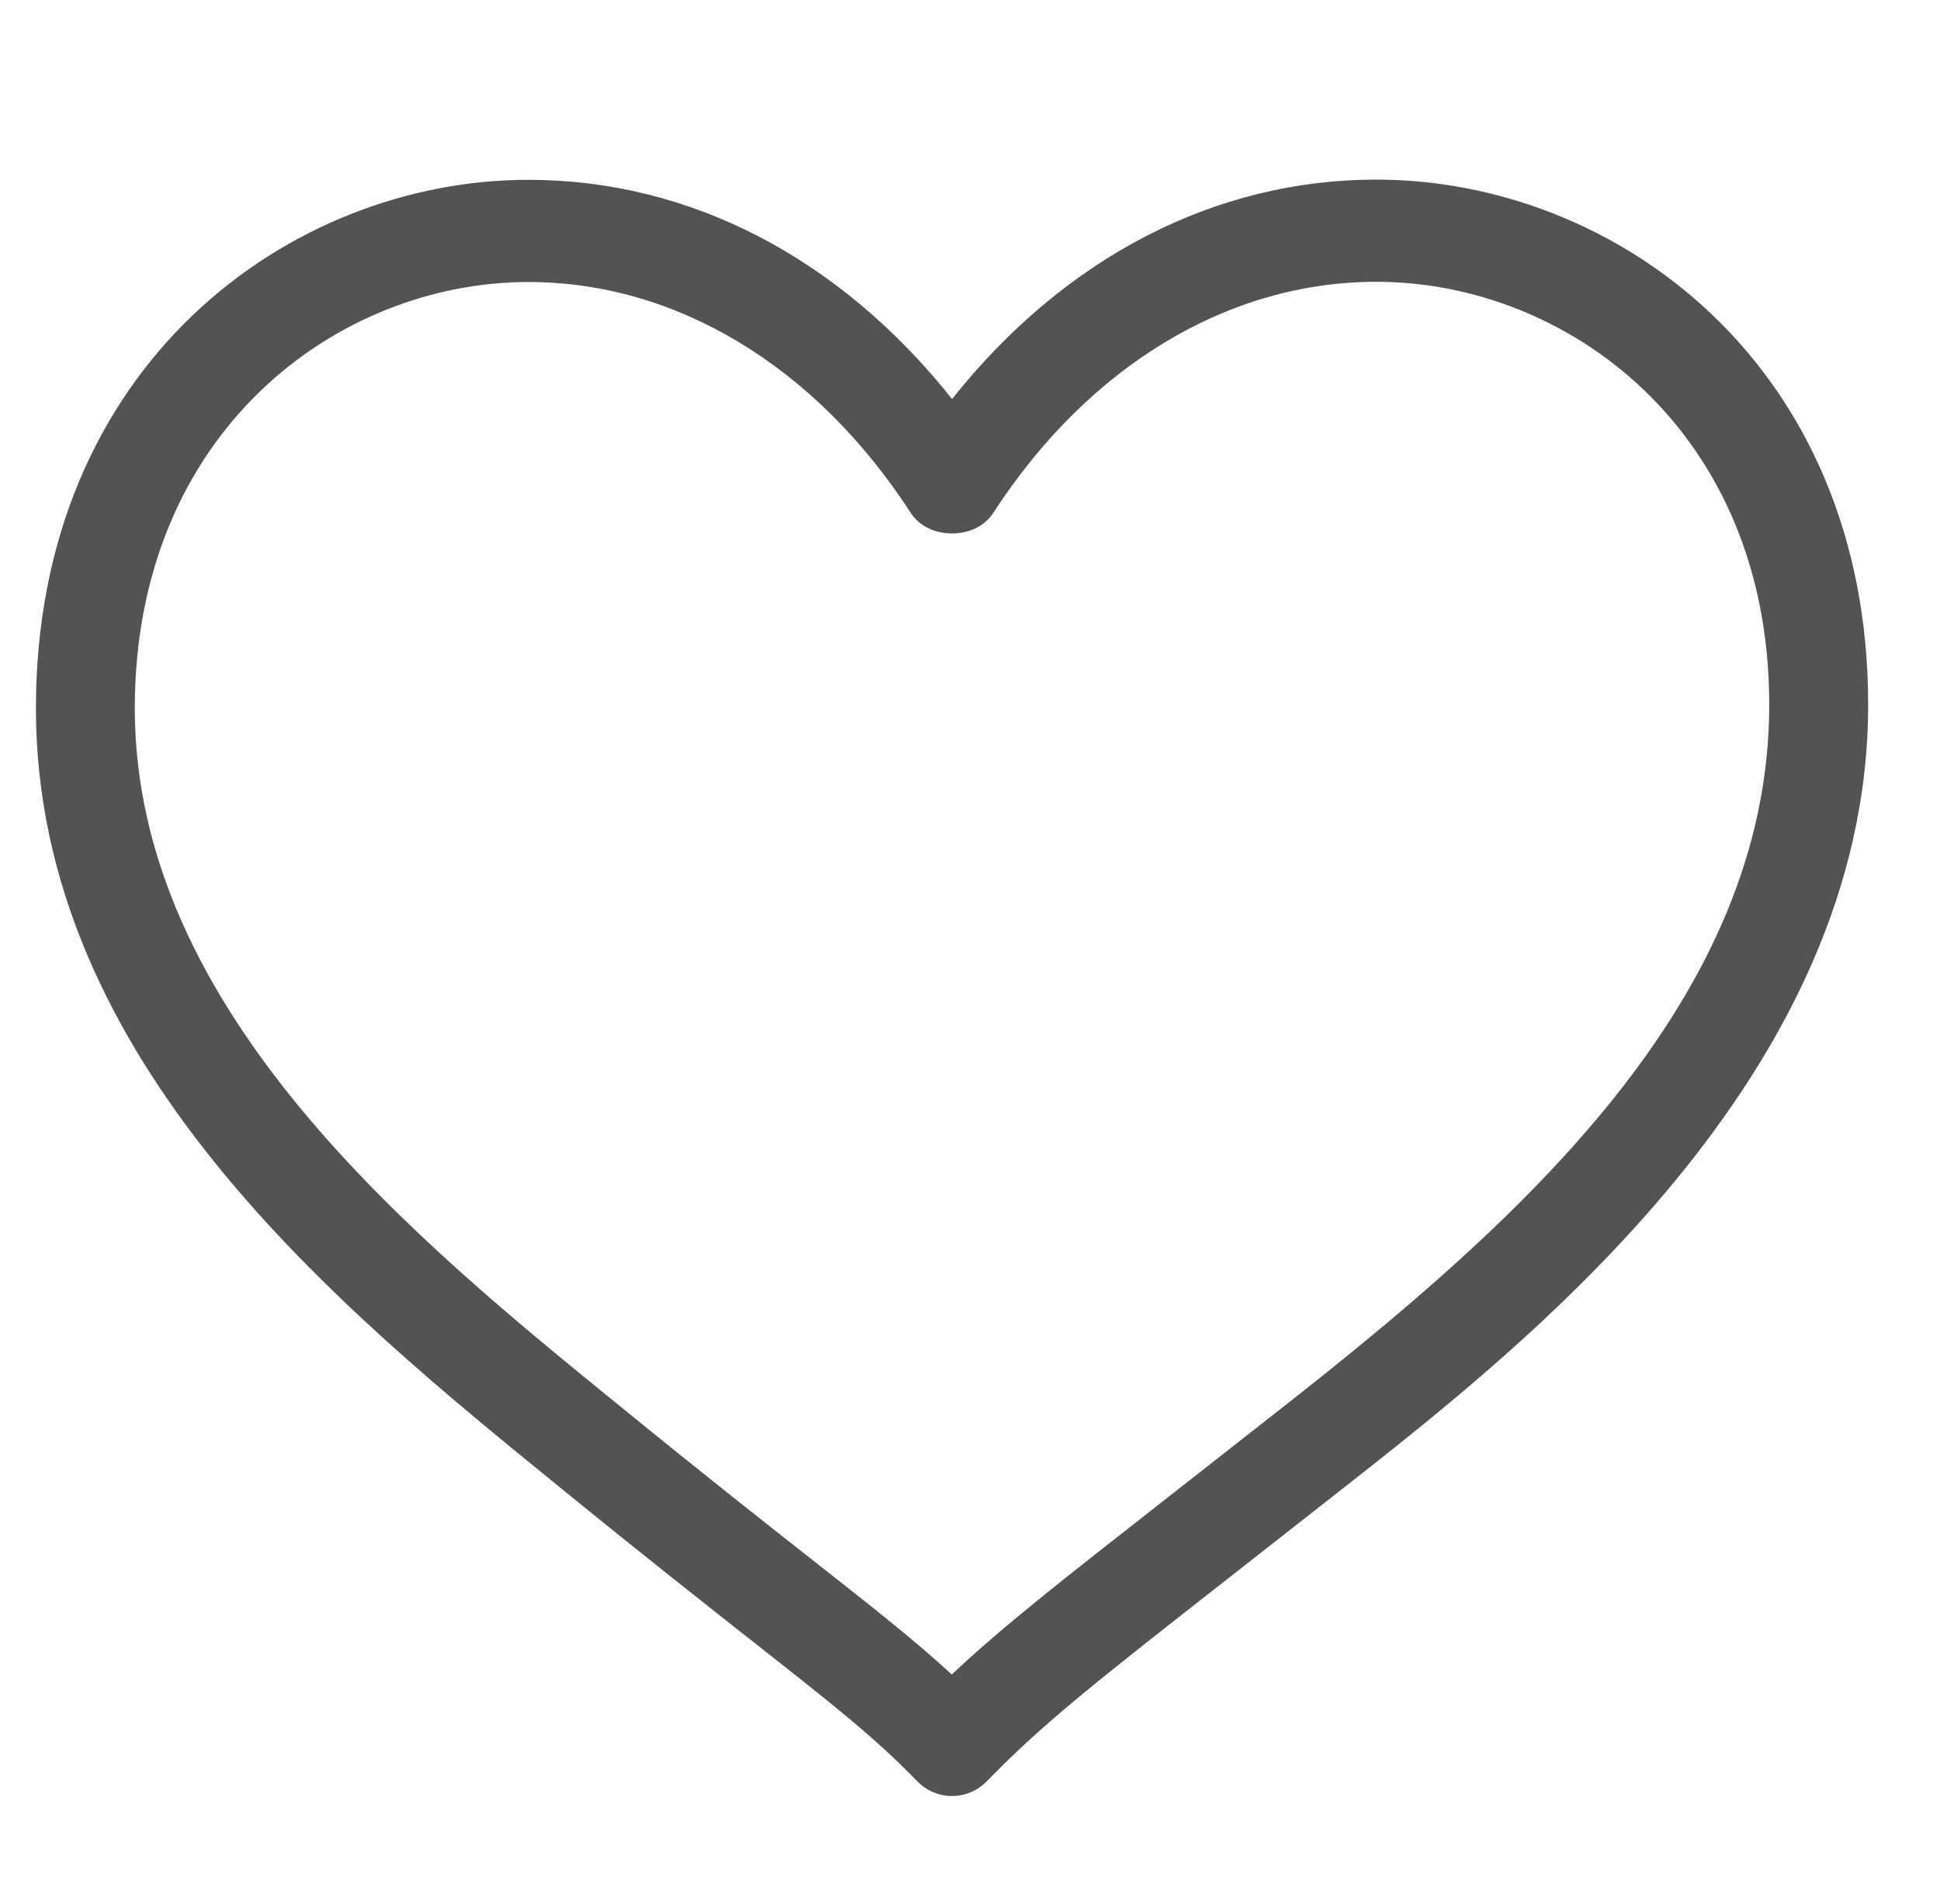
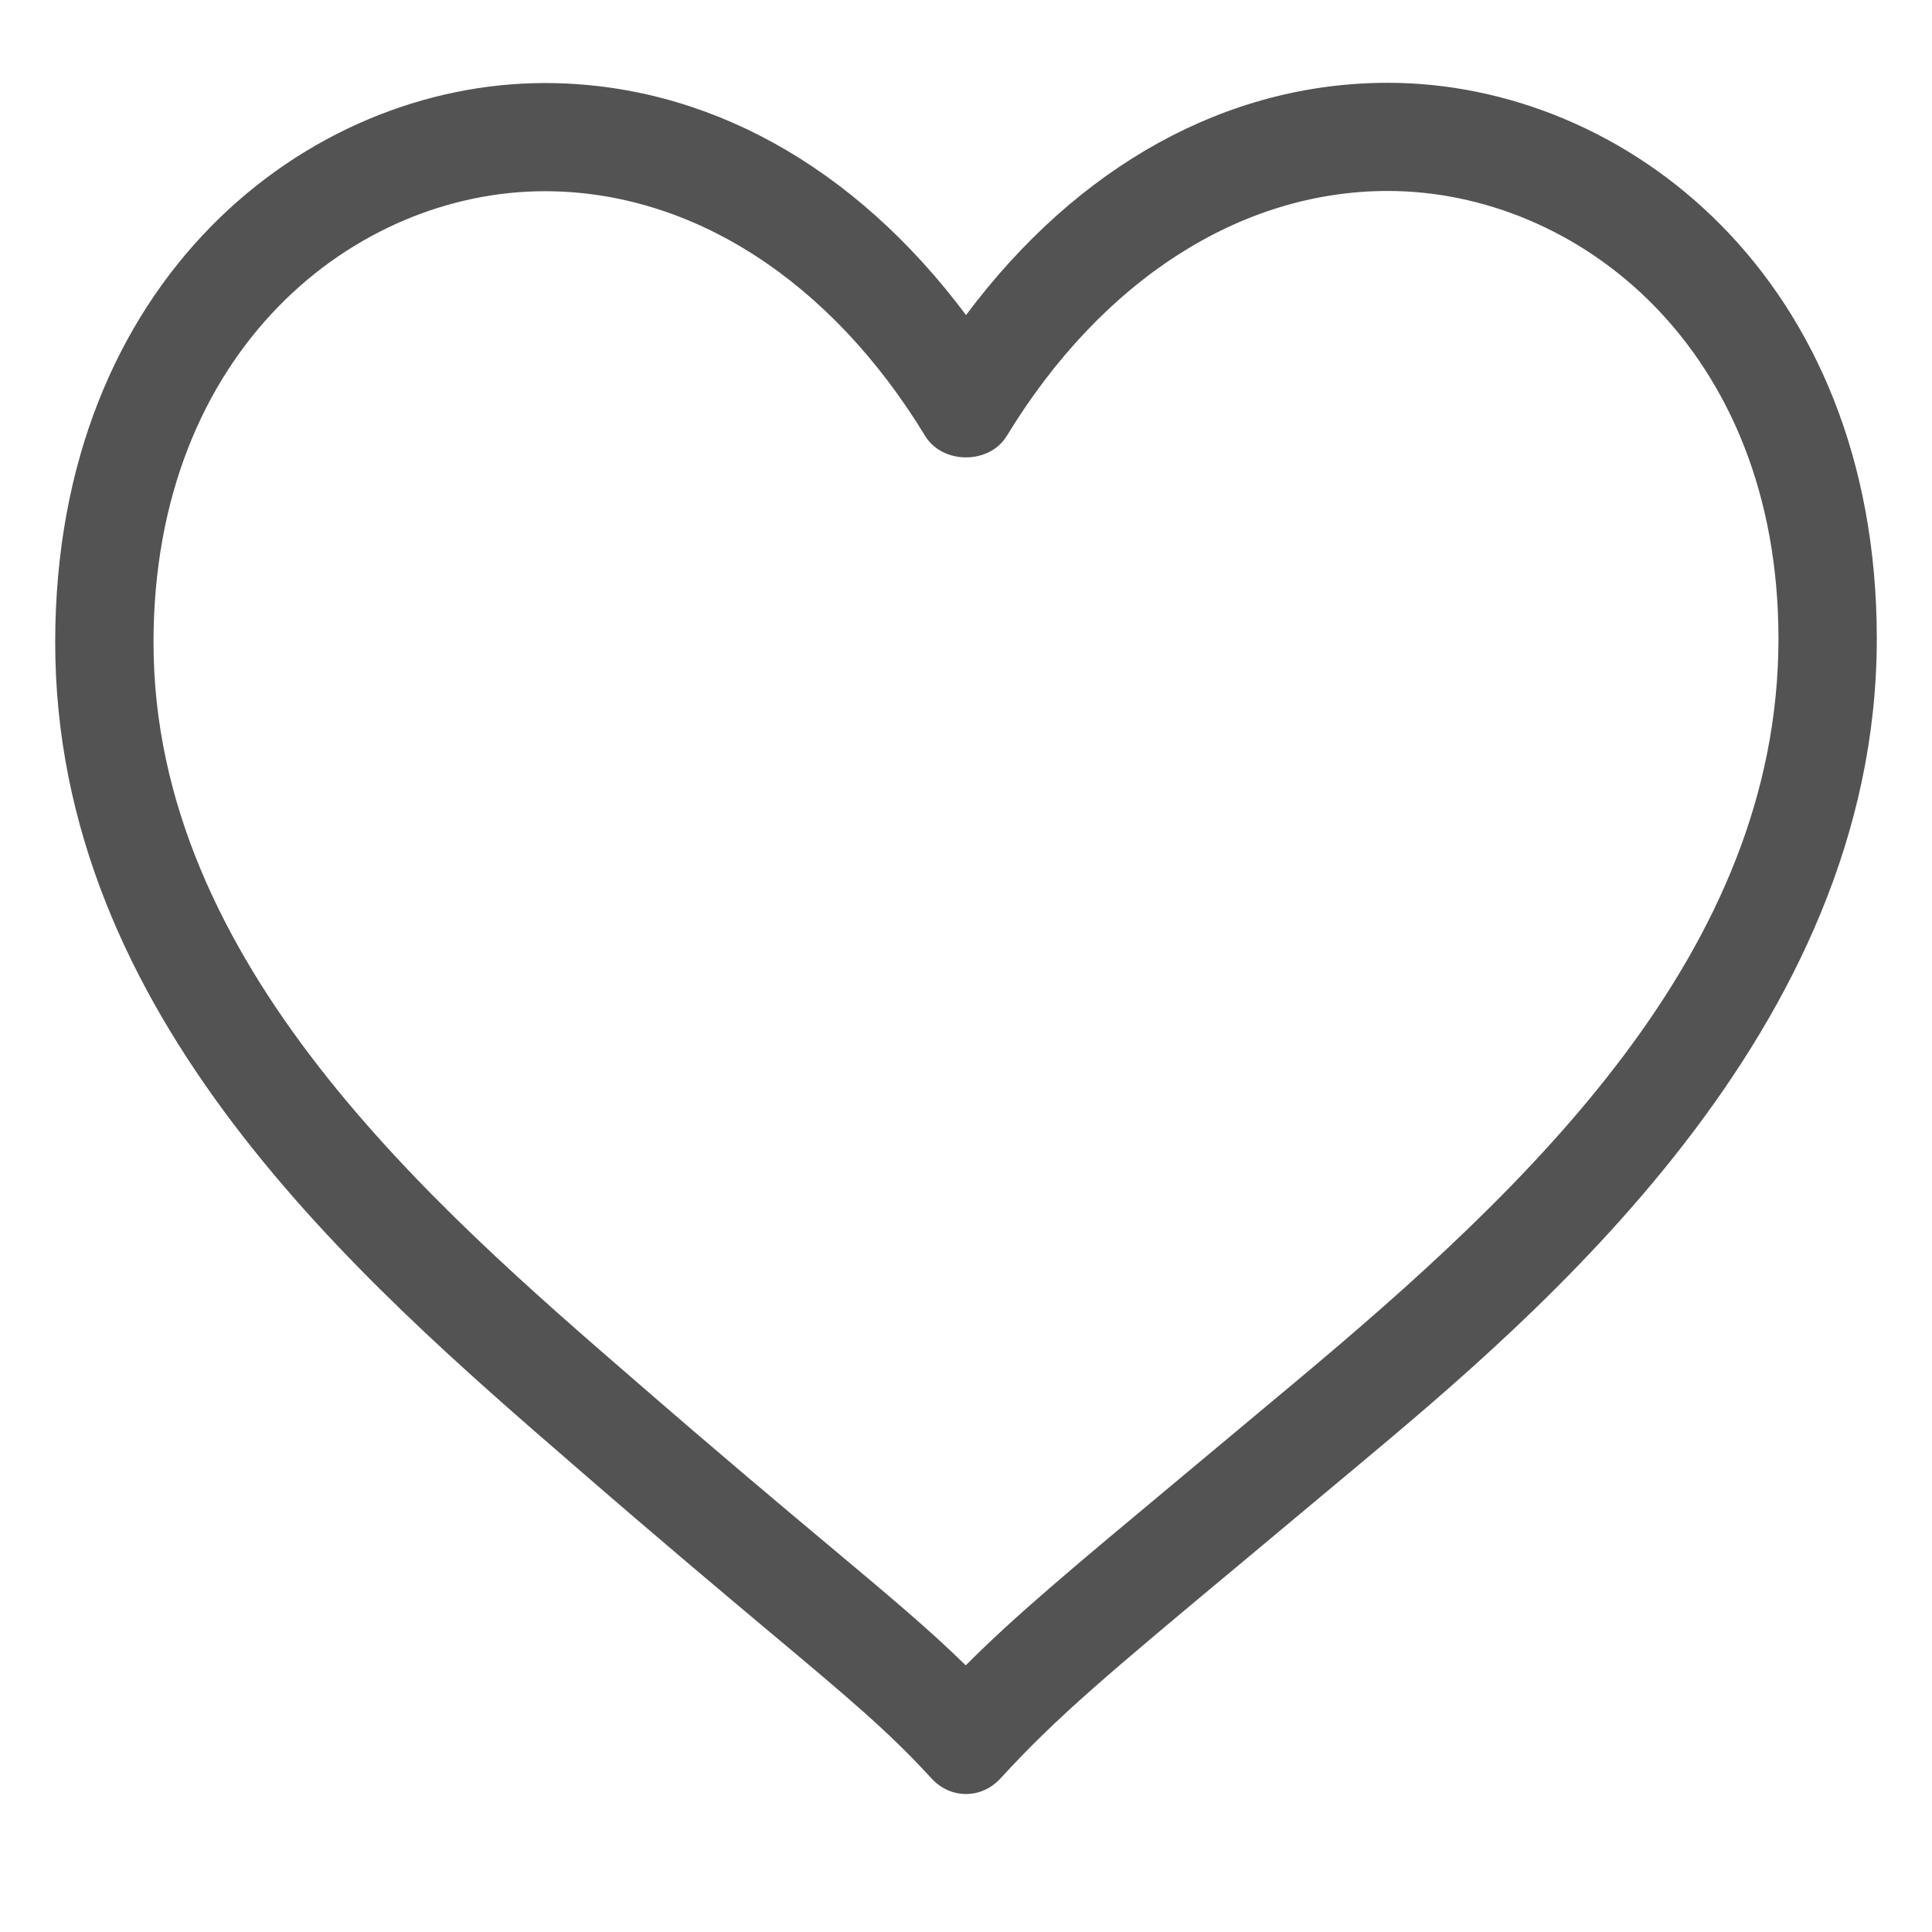
- <svg xmlns="http://www.w3.org/2000/svg" width="54px" height="53px" version="1.1">
+ <svg xmlns="http://www.w3.org/2000/svg" width="70px" height="70px" viewBox="0 0 70 70" version="1.1">
  <description>Created with Sketch (http://www.bohemiancoding.com/sketch)</description>
  <defs />
  <g id="Page 1" fill="rgb(215,215,215)" fill-rule="evenodd">
-     <path d="M38.311,5 C33.816,5 29.637,7.166 26.501,11.108 C23.367,7.169 19.196,5.006 14.708,5.006 C8.062,5.006 1,10.162 1,19.718 C1,29.548 9.437,36.409 15.598,41.418 C17.931,43.319 19.643,44.666 21.034,45.762 C23.234,47.494 24.338,48.362 25.528,49.585 C25.786,49.852 26.132,50 26.499,50 C26.866,50 27.21,49.854 27.471,49.586 C29.045,47.969 30.474,46.849 34.303,43.85 L37.383,41.434 C42.491,37.423 52,29.956 52,19.621 C52.001,10.123 44.947,5 38.311,5 L38.311,5 L38.311,5 M14.708,7.851 C18.825,7.851 22.706,10.197 25.355,14.284 C25.844,15.04 27.156,15.04 27.644,14.284 C30.296,10.192 34.183,7.845 38.31,7.845 C43.611,7.845 49.247,11.972 49.247,19.62 C49.247,27.853 42.261,34.029 35.714,39.17 L32.639,41.582 C29.439,44.088 27.884,45.306 26.493,46.617 C25.478,45.681 24.348,44.793 22.701,43.496 C21.368,42.449 19.654,41.1 17.286,39.17 C11.574,34.526 3.752,28.166 3.752,19.718 C3.754,12.01 9.398,7.851 14.708,7.851 C14.708,7.851 9.398,7.851 14.708,7.851 L14.708,7.851" id="Shape" fill="rgb(82,83,82)" />
+     <path d="M50.285,3 C44.468,3 39.06,5.984 35.001,11.416 C30.945,5.988 25.548,3.009 19.739,3.009 C11.139,3.009 2,10.112 2,23.278 C2,36.821 12.918,46.274 20.892,53.176 C23.911,55.795 26.126,57.651 27.926,59.161 C30.774,61.547 32.202,62.744 33.743,64.428 C34.077,64.797 34.524,65 34.999,65 C35.473,65 35.919,64.798 36.256,64.429 C38.293,62.202 40.142,60.658 45.098,56.527 L49.083,53.198 C55.694,47.671 68,37.383 68,23.144 C68.001,10.058 58.873,3 50.285,3 L50.285,3 L50.285,3 M19.739,6.928 C25.067,6.928 30.09,10.16 33.518,15.791 C34.15,16.832 35.849,16.832 36.48,15.791 C39.913,10.153 44.942,6.919 50.283,6.919 C57.144,6.919 64.437,12.605 64.437,23.143 C64.437,34.486 55.397,42.996 46.924,50.079 L42.945,53.402 C38.804,56.854 36.791,58.533 34.991,60.339 C33.678,59.049 32.215,57.825 30.083,56.039 C28.358,54.596 26.14,52.737 23.076,50.079 C15.684,43.681 5.562,34.918 5.562,23.278 C5.564,12.658 12.868,6.928 19.739,6.928 C19.739,6.928 12.868,6.928 19.739,6.928 L19.739,6.928" id="Shape" fill="rgb(82,83,82)" />
  </g>
</svg>
